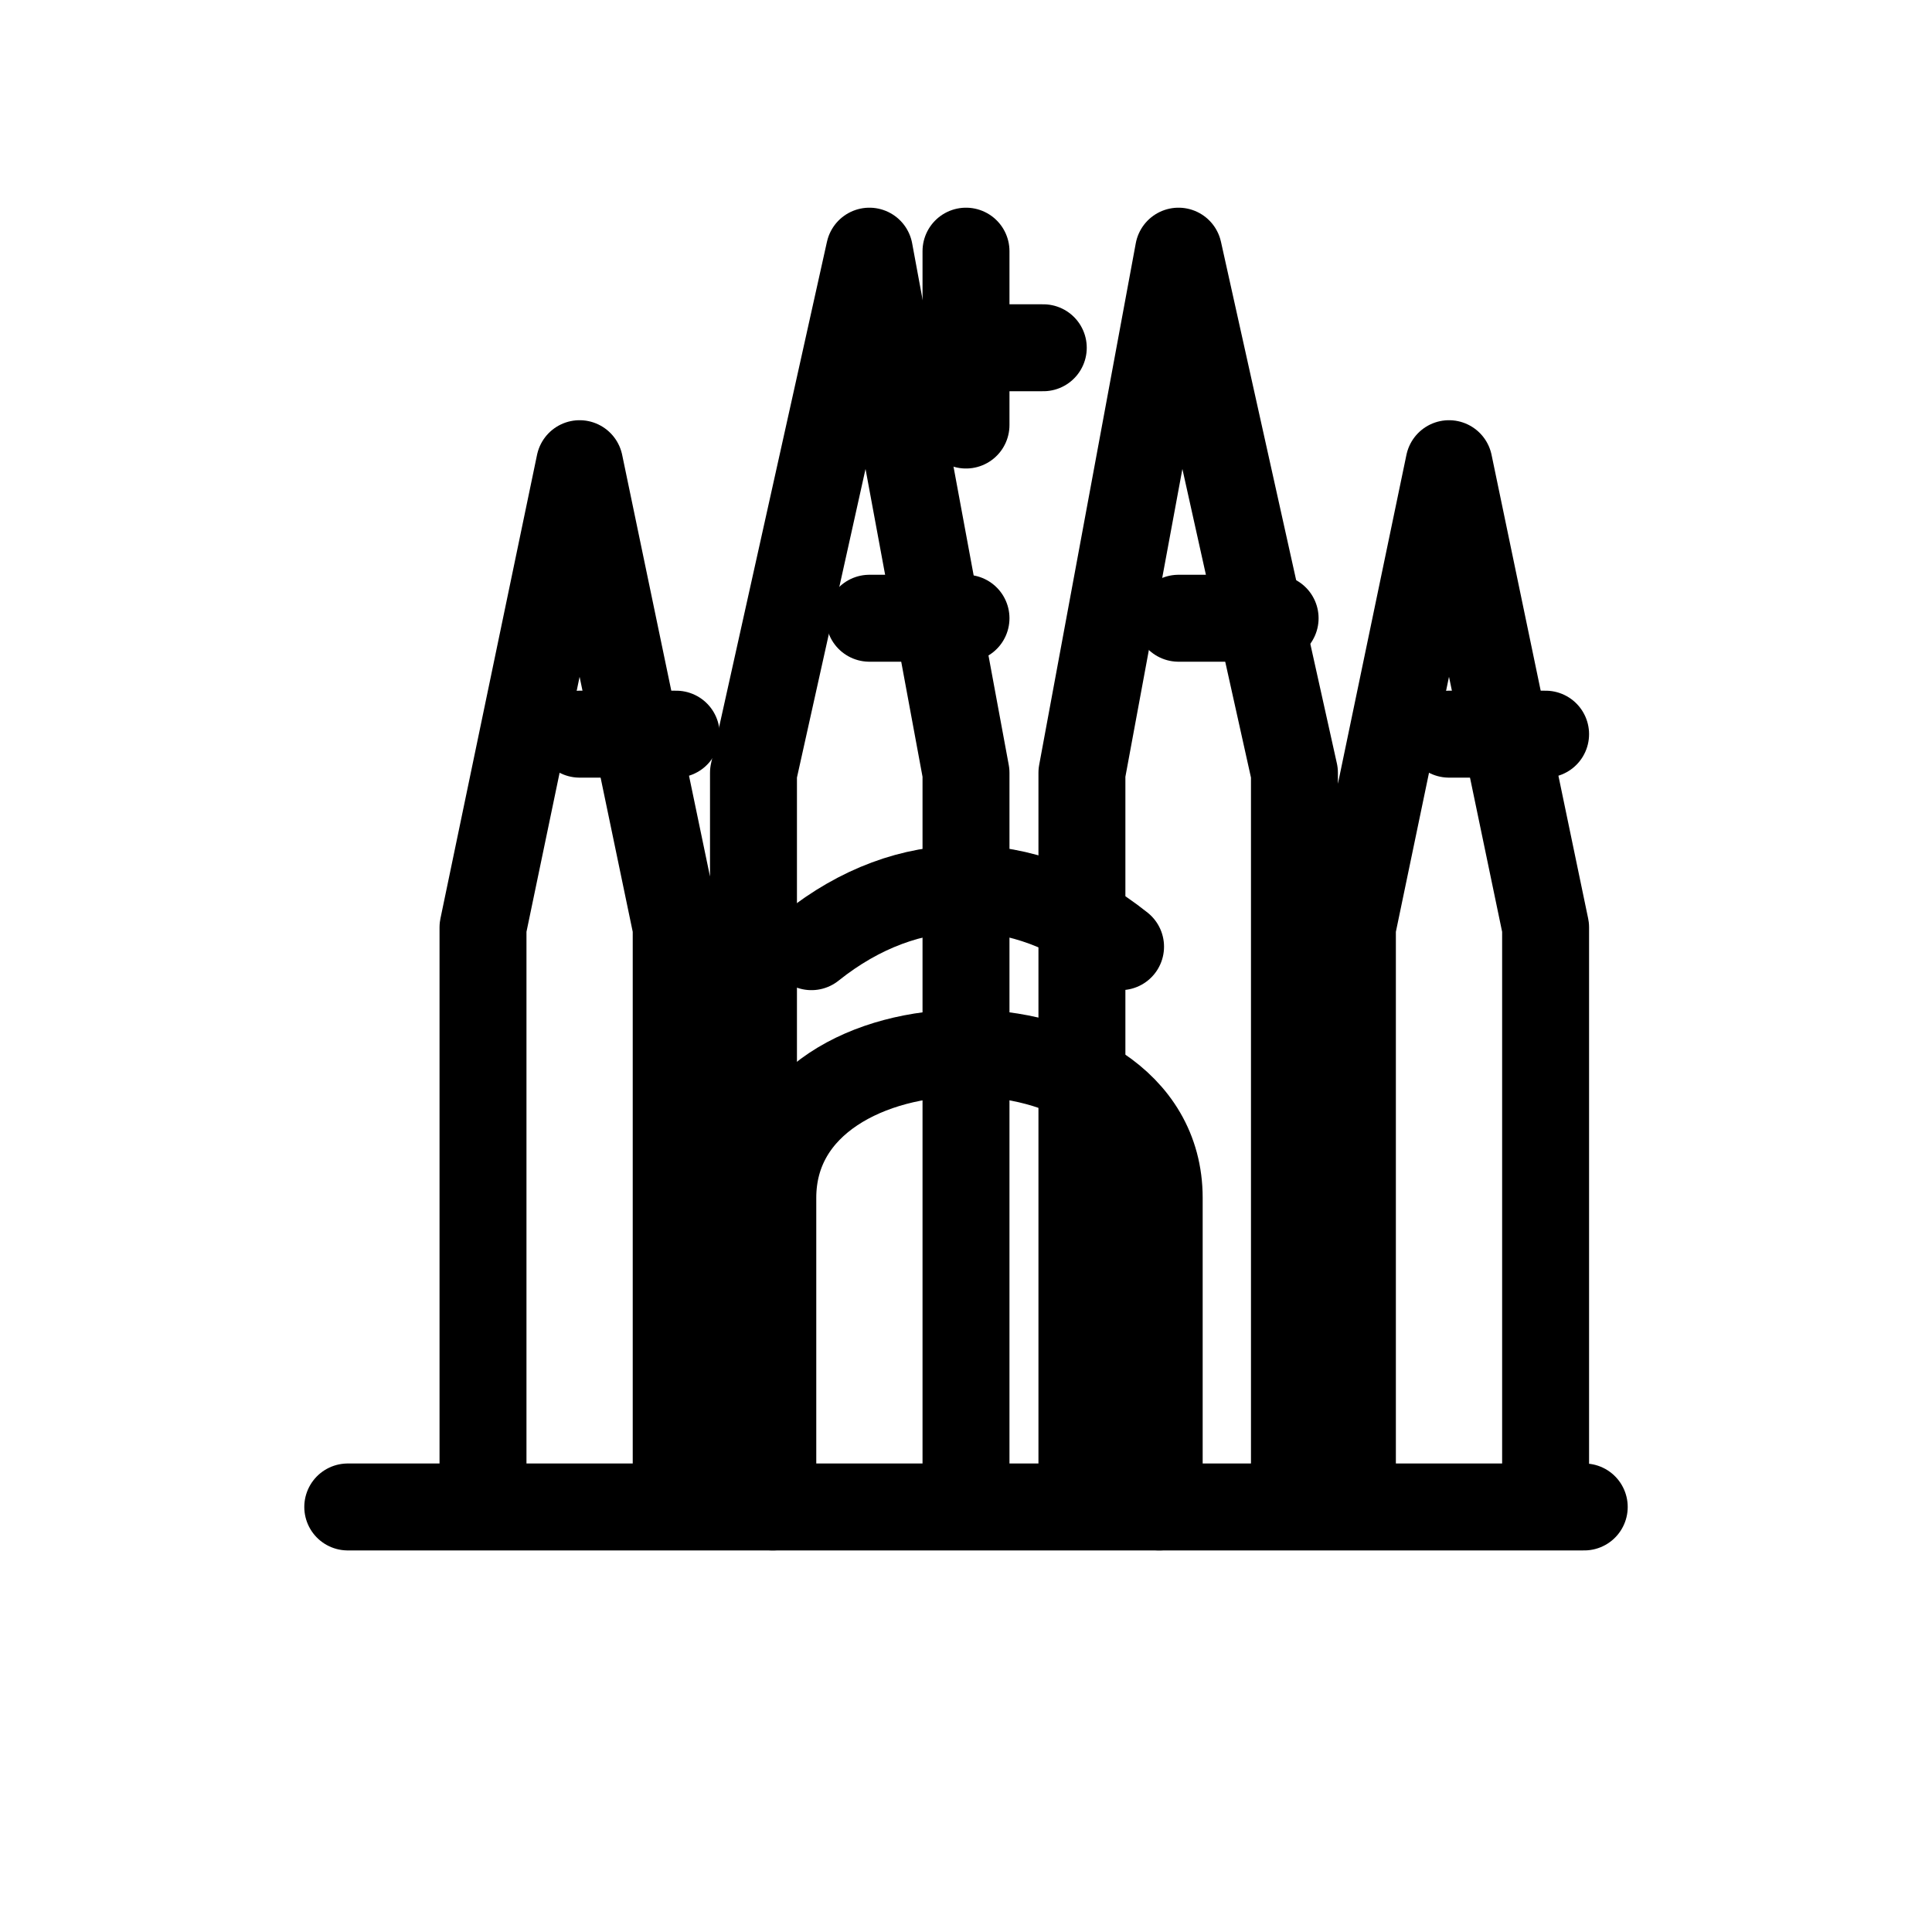
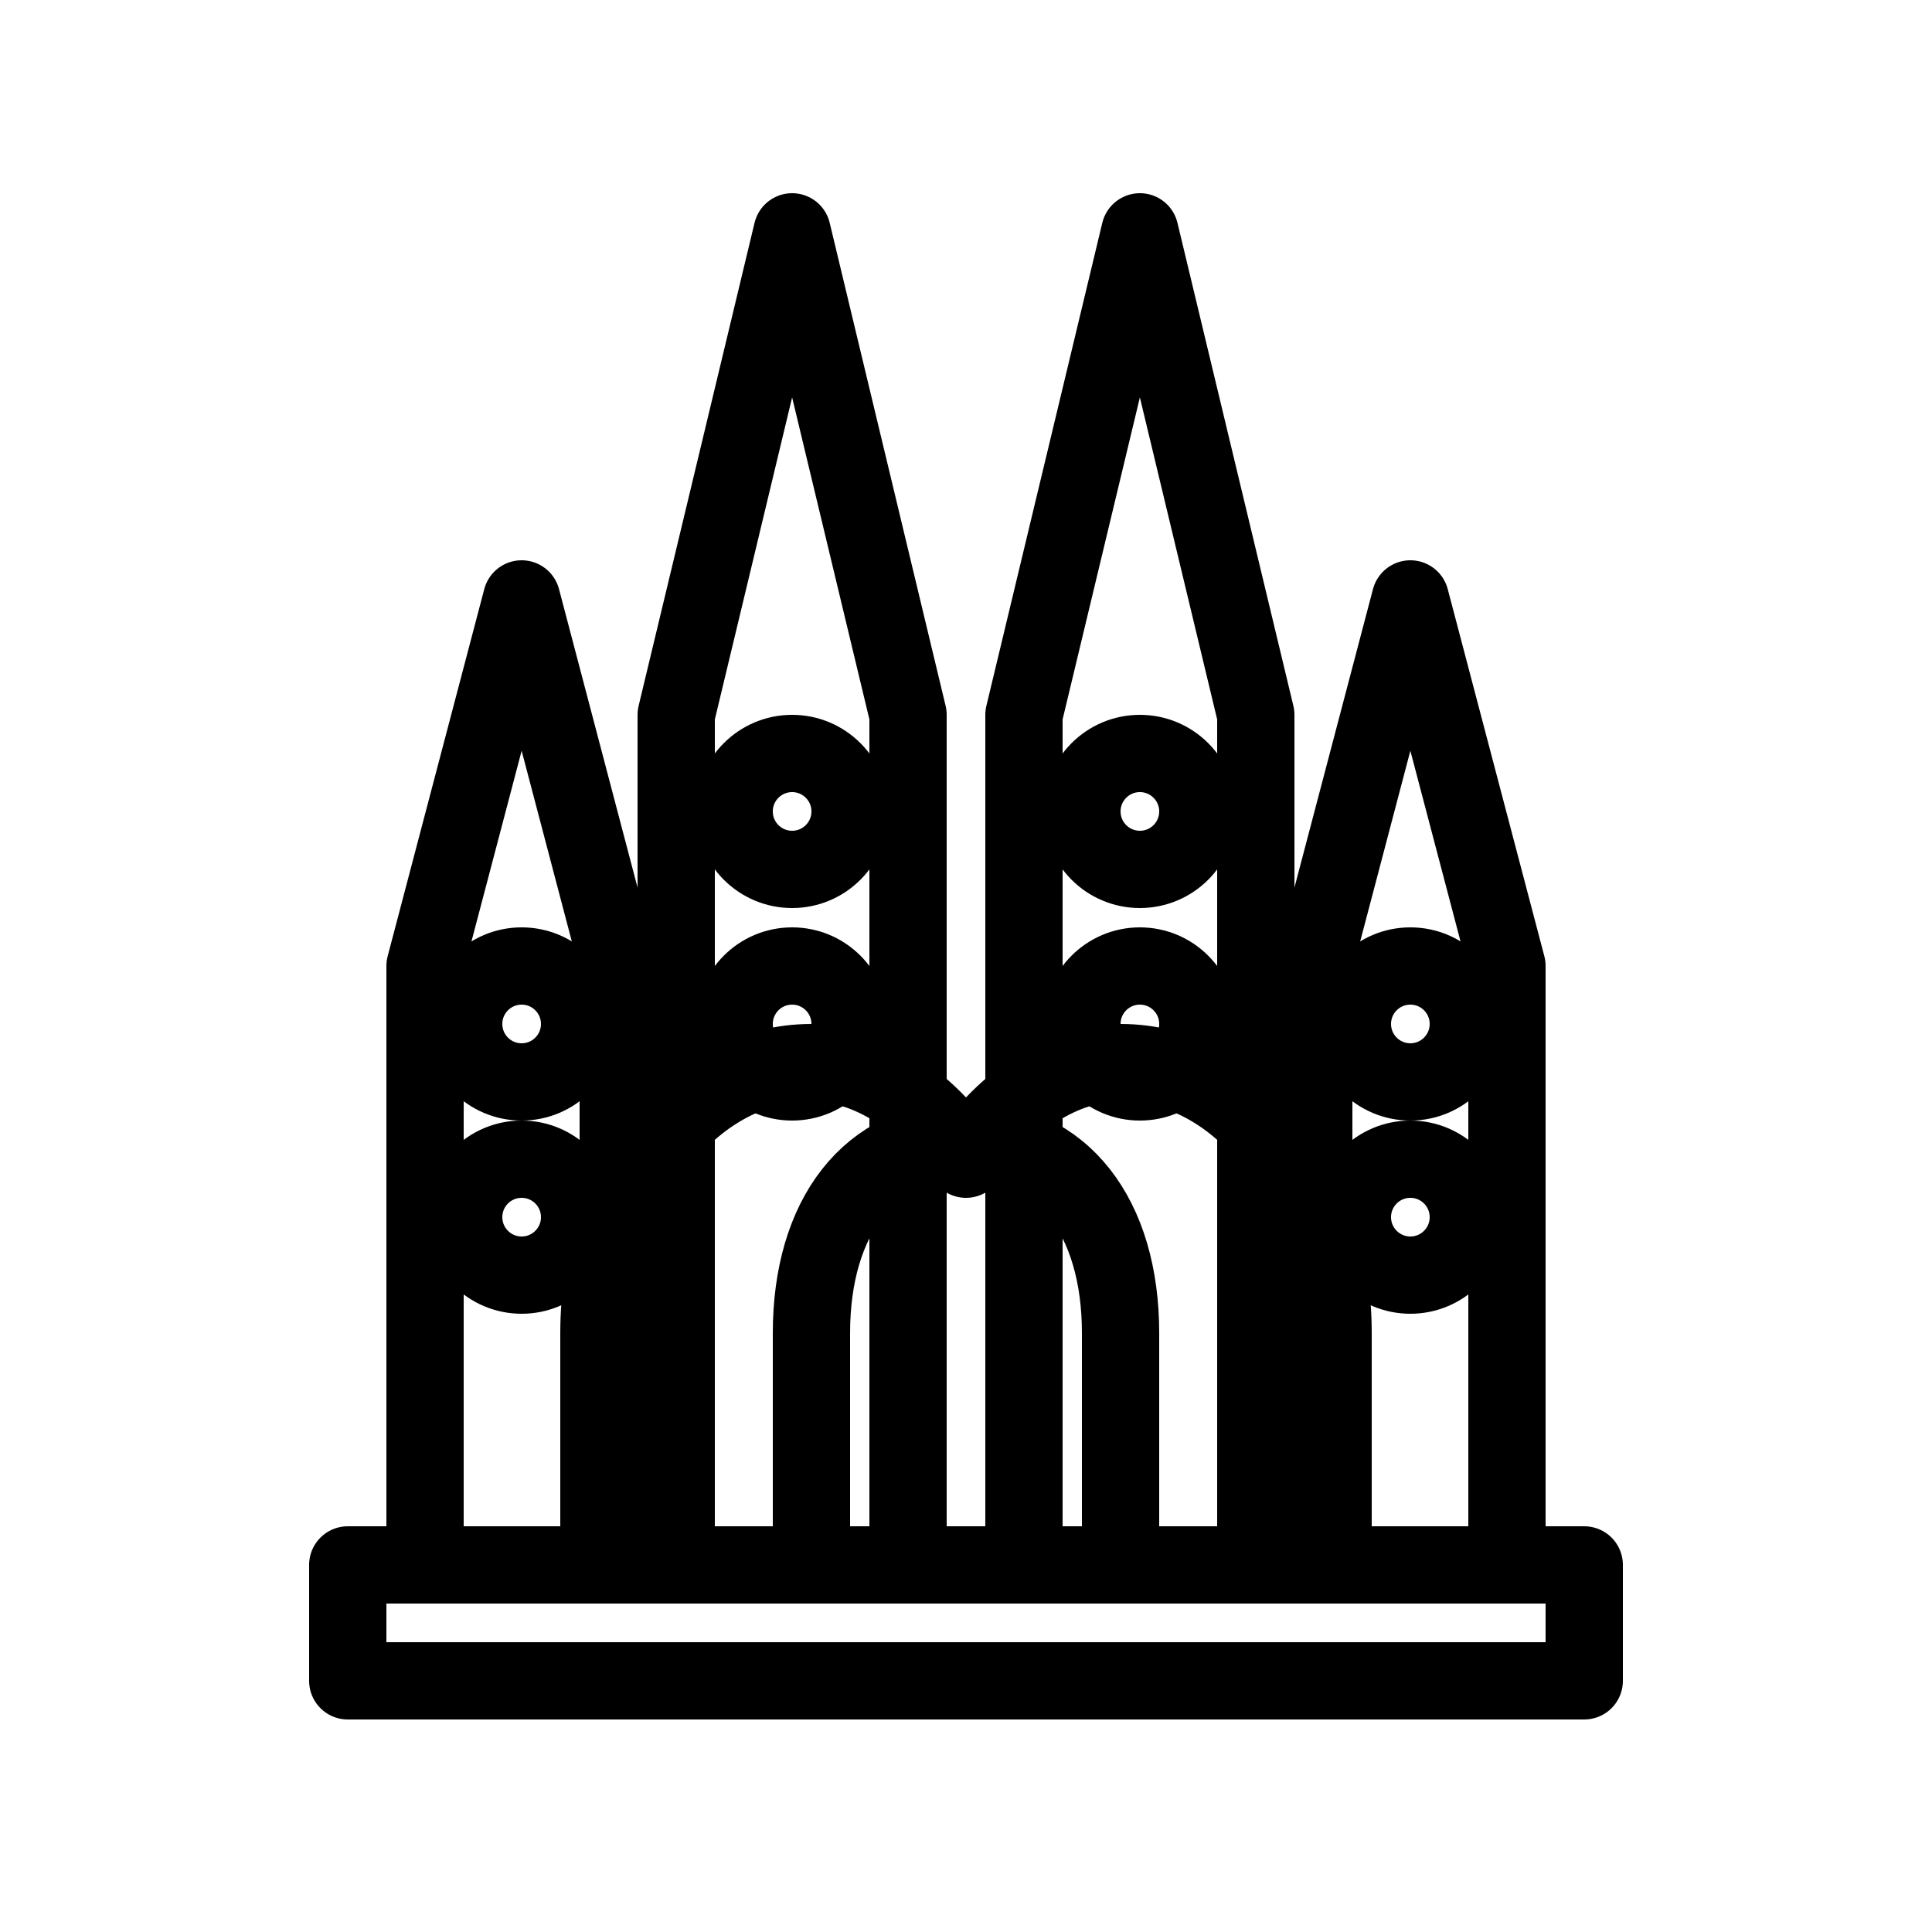
- <svg xmlns="http://www.w3.org/2000/svg" viewBox="0 0 100 100" fill="none" stroke="currentColor" stroke-width="4.5" stroke-linecap="round" stroke-linejoin="round">
-   <path d="M18 78h64M25 78V48l5-24 5 24v30M39 78V40l6-27 5 27v38M56 78V40l5-27 6 27v38M70 78V48l5-24 5 24v30" />
-   <path d="M30 38h5M45 32h5M61 32h5M75 38h5M40 78V62c0-10 20-10 20 0v16" />
-   <path d="M50 13v9M46 18h8M42 49c5-4 11-4 16 0" />
+ <svg xmlns="http://www.w3.org/2000/svg" viewBox="0 0 100 100" fill="none" stroke="currentColor" stroke-width="4" stroke-linecap="round" stroke-linejoin="round">
+   <path d="M18 81h64v6H18Z" />
+   <path d="M22 81V50l5-19 5 19v31H22ZM68 81V50l5-19 5 19v31H68Z" />
+   <path d="M35 81V37l6-25 6 25v44H35ZM53 81V37l6-25 6 25v44H53Z" />
+   <circle cx="27" cy="53" r="3" />
+   <circle cx="27" cy="63" r="3" />
+   <circle cx="41" cy="42" r="3" />
+   <circle cx="41" cy="53" r="3" />
+   <circle cx="59" cy="42" r="3" />
+   <circle cx="59" cy="53" r="3" />
+   <circle cx="73" cy="53" r="3" />
+   <circle cx="73" cy="63" r="3" />
+   <path d="M31 81V69c0-8 5-14 11-14 3 0 6 2 8 5 2-3 5-5 8-5 6 0 11 6 11 14v12H31Z" />
+   <path d="M42 81V69c0-6 3-10 8-10s8 4 8 10v12H42Z" />
</svg>
